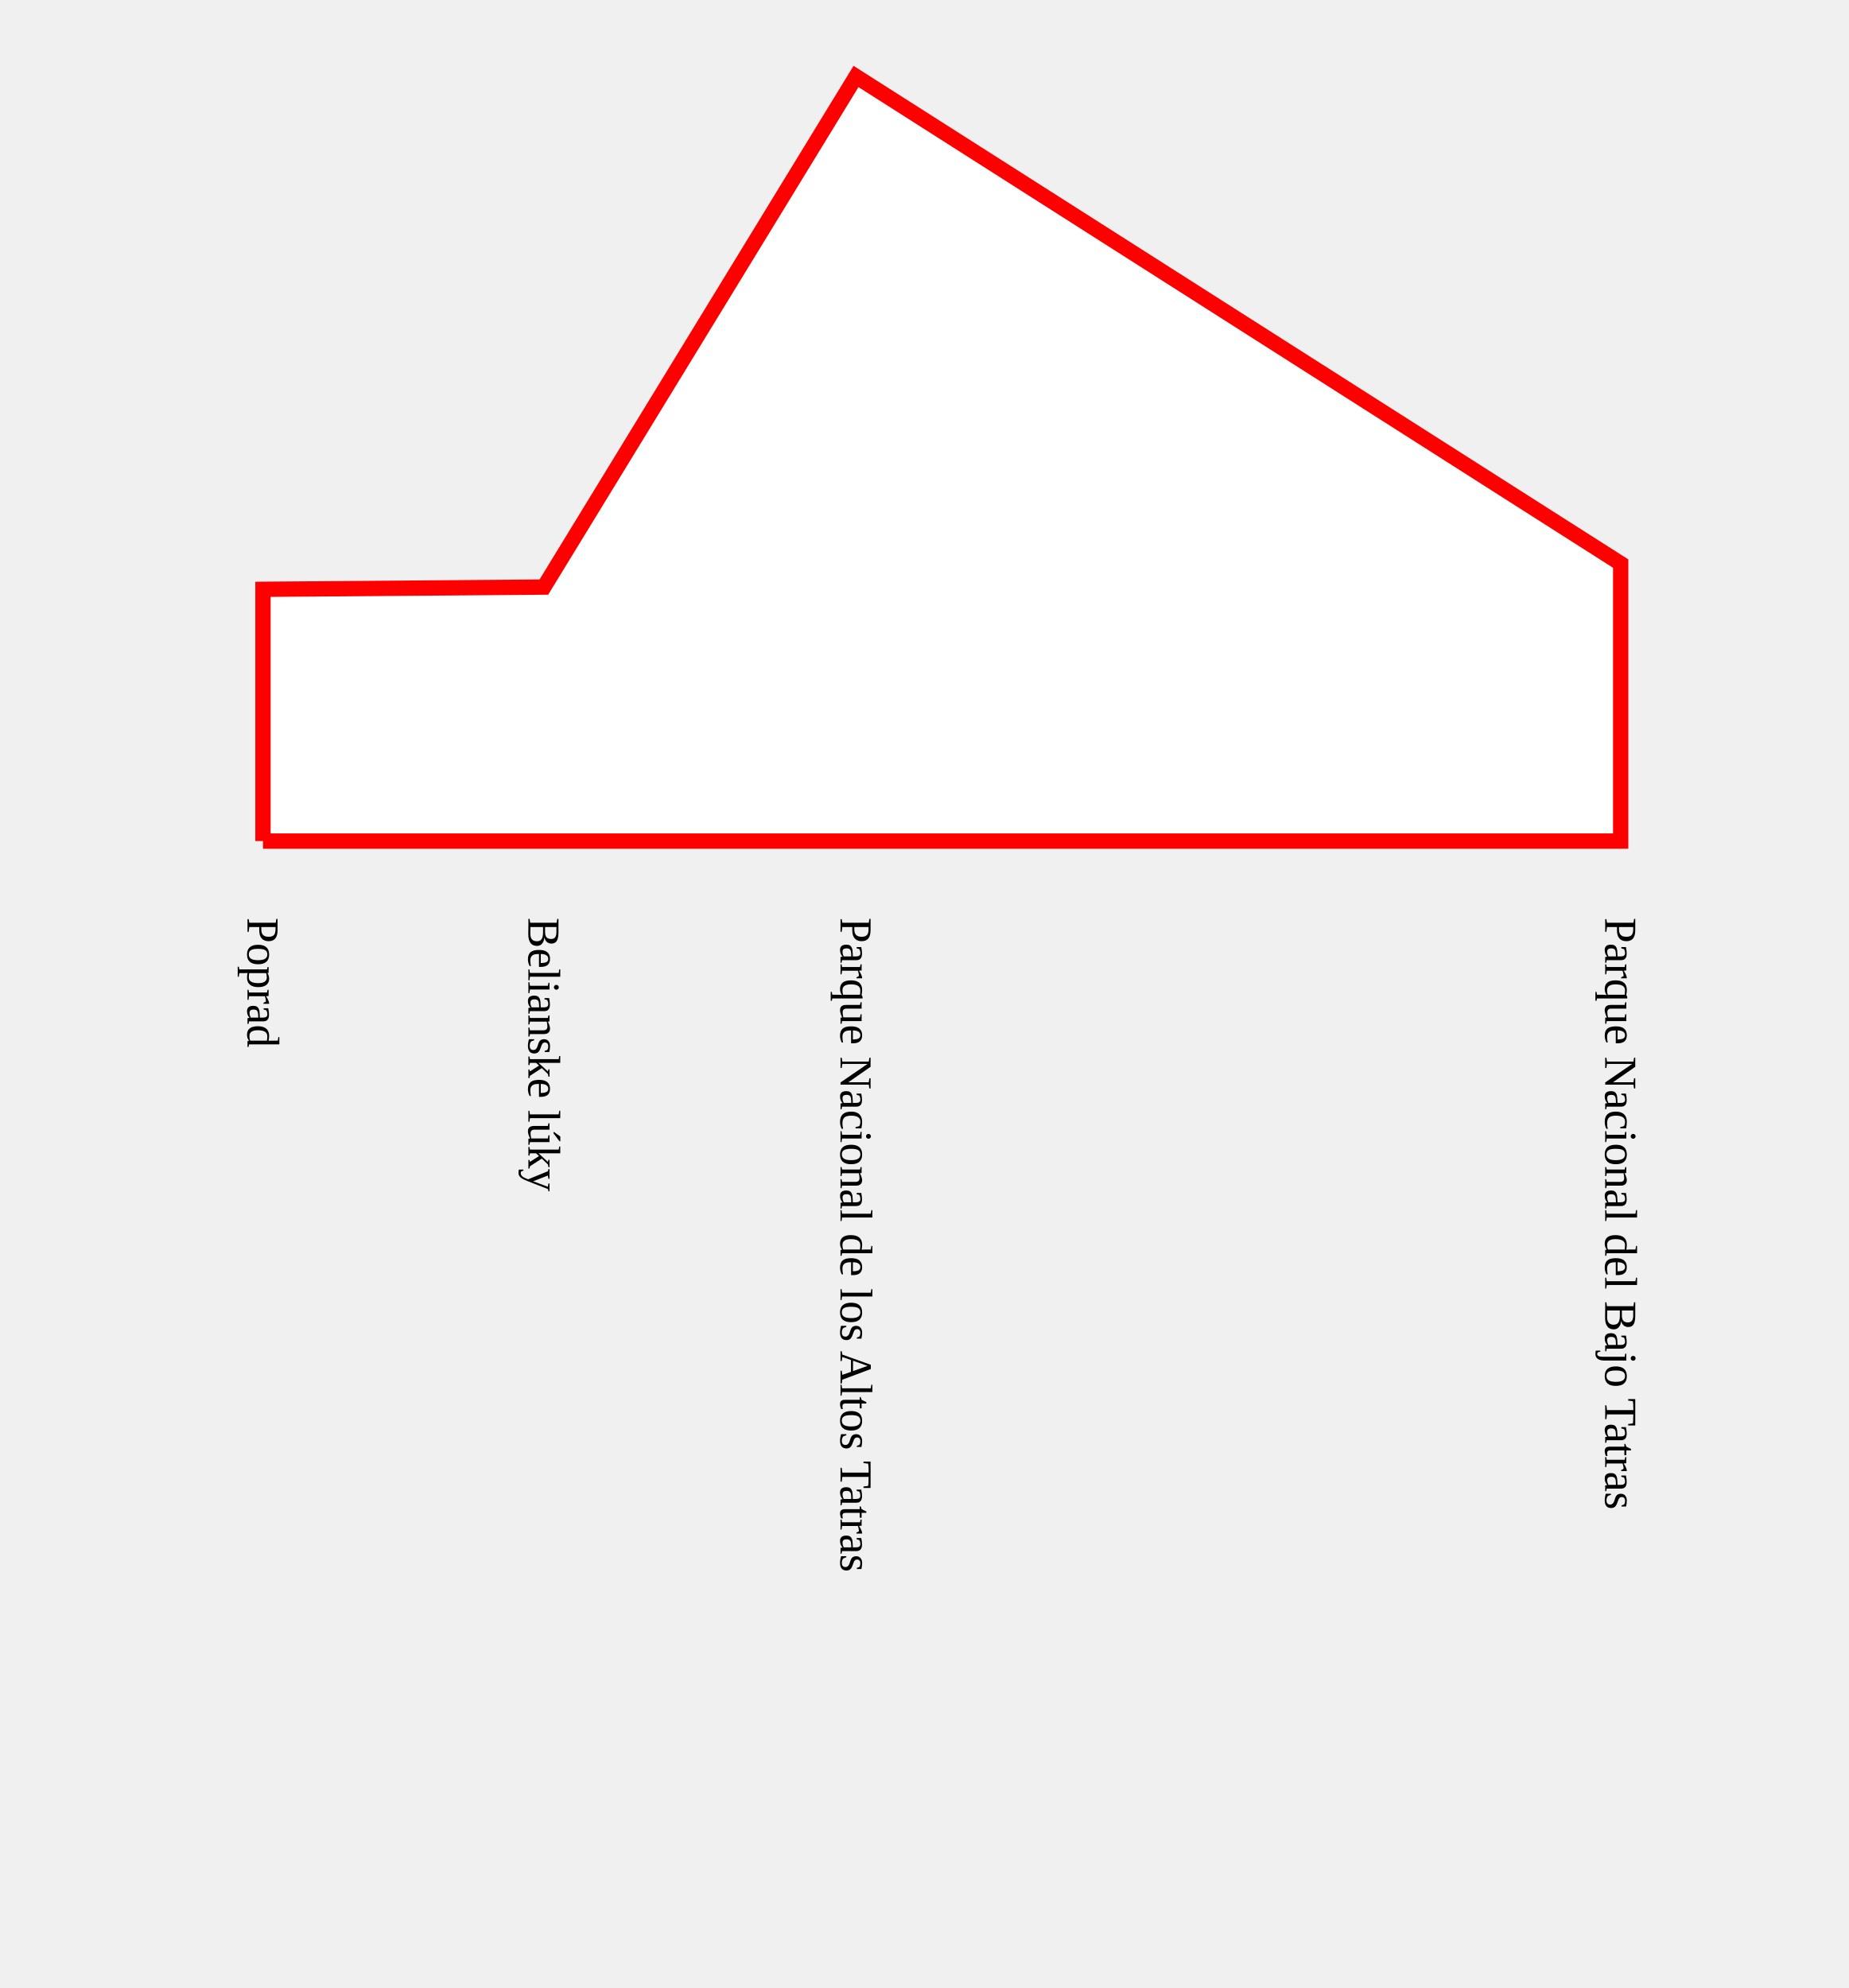
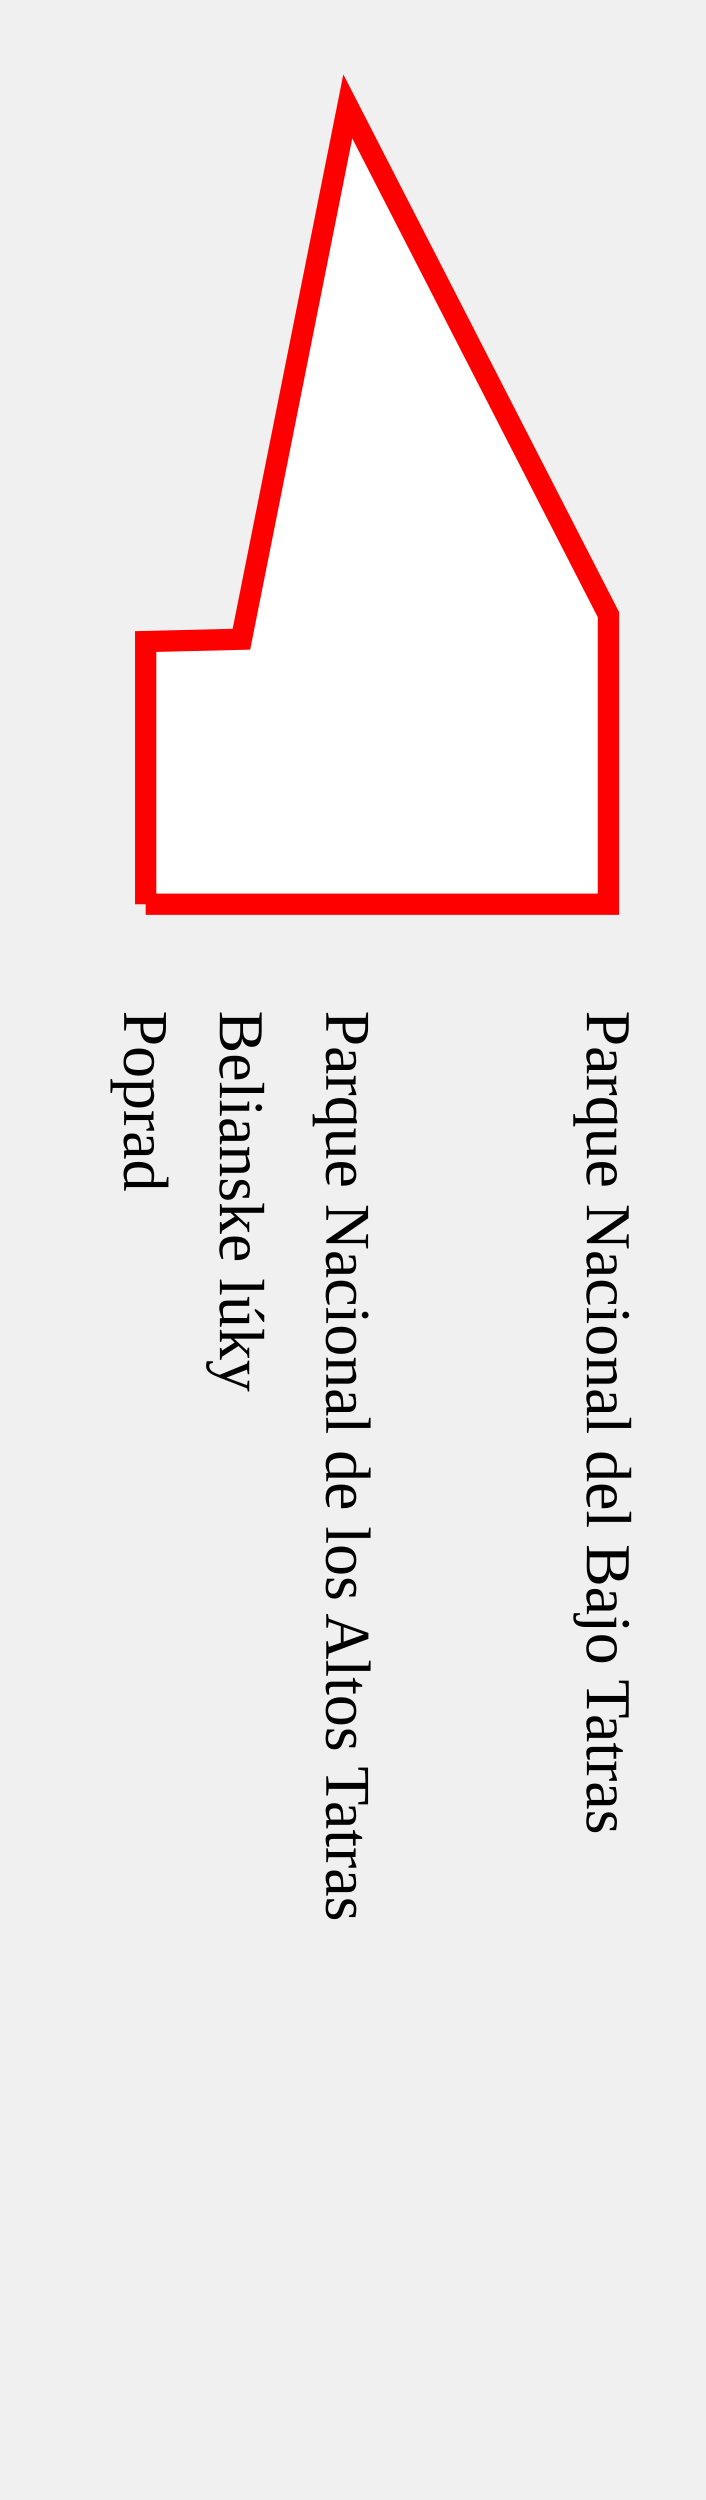
- <svg xmlns="http://www.w3.org/2000/svg" width="auto" height="520.0" version="2.0">
-   <polyline points=" 10, 220.0 10, 154.146 83.469, 153.561 165.102, 20.0 365.102, 147.415 365.102, 220.0 10, 220.0" style="fill:white;stroke:red;stroke-width:4" />
-   <text x="10" y="240.0" style="writing-mode: tb; glyph-orientation-vertical: 0;">
+ <svg xmlns="http://www.w3.org/2000/svg" width="auto" height="470.0" version="2.0">
+   <polyline points=" 10, 170.0 10, 120.61 28.0, 120.171 48.0, 20.0 97.0, 115.561 97.0, 170.0 10, 170.0" style="fill:white;stroke:red;stroke-width:4" />
+   <text x="10" y="190.0" style="writing-mode: tb; glyph-orientation-vertical: 0;">
Poprad
</text>
-   <text x="83.469" y="240.0" style="writing-mode: tb; glyph-orientation-vertical: 0;">
+   <text x="28.0" y="190.0" style="writing-mode: tb; glyph-orientation-vertical: 0;">
Belianske lúky
</text>
-   <text x="165.102" y="240.0" style="writing-mode: tb; glyph-orientation-vertical: 0;">
+   <text x="48.0" y="190.0" style="writing-mode: tb; glyph-orientation-vertical: 0;">
Parque Nacional de los Altos Tatras
</text>
-   <text x="365.102" y="240.0" style="writing-mode: tb; glyph-orientation-vertical: 0;">
+   <text x="97.0" y="190.0" style="writing-mode: tb; glyph-orientation-vertical: 0;">
Parque Nacional del Bajo Tatras
</text>
</svg>
